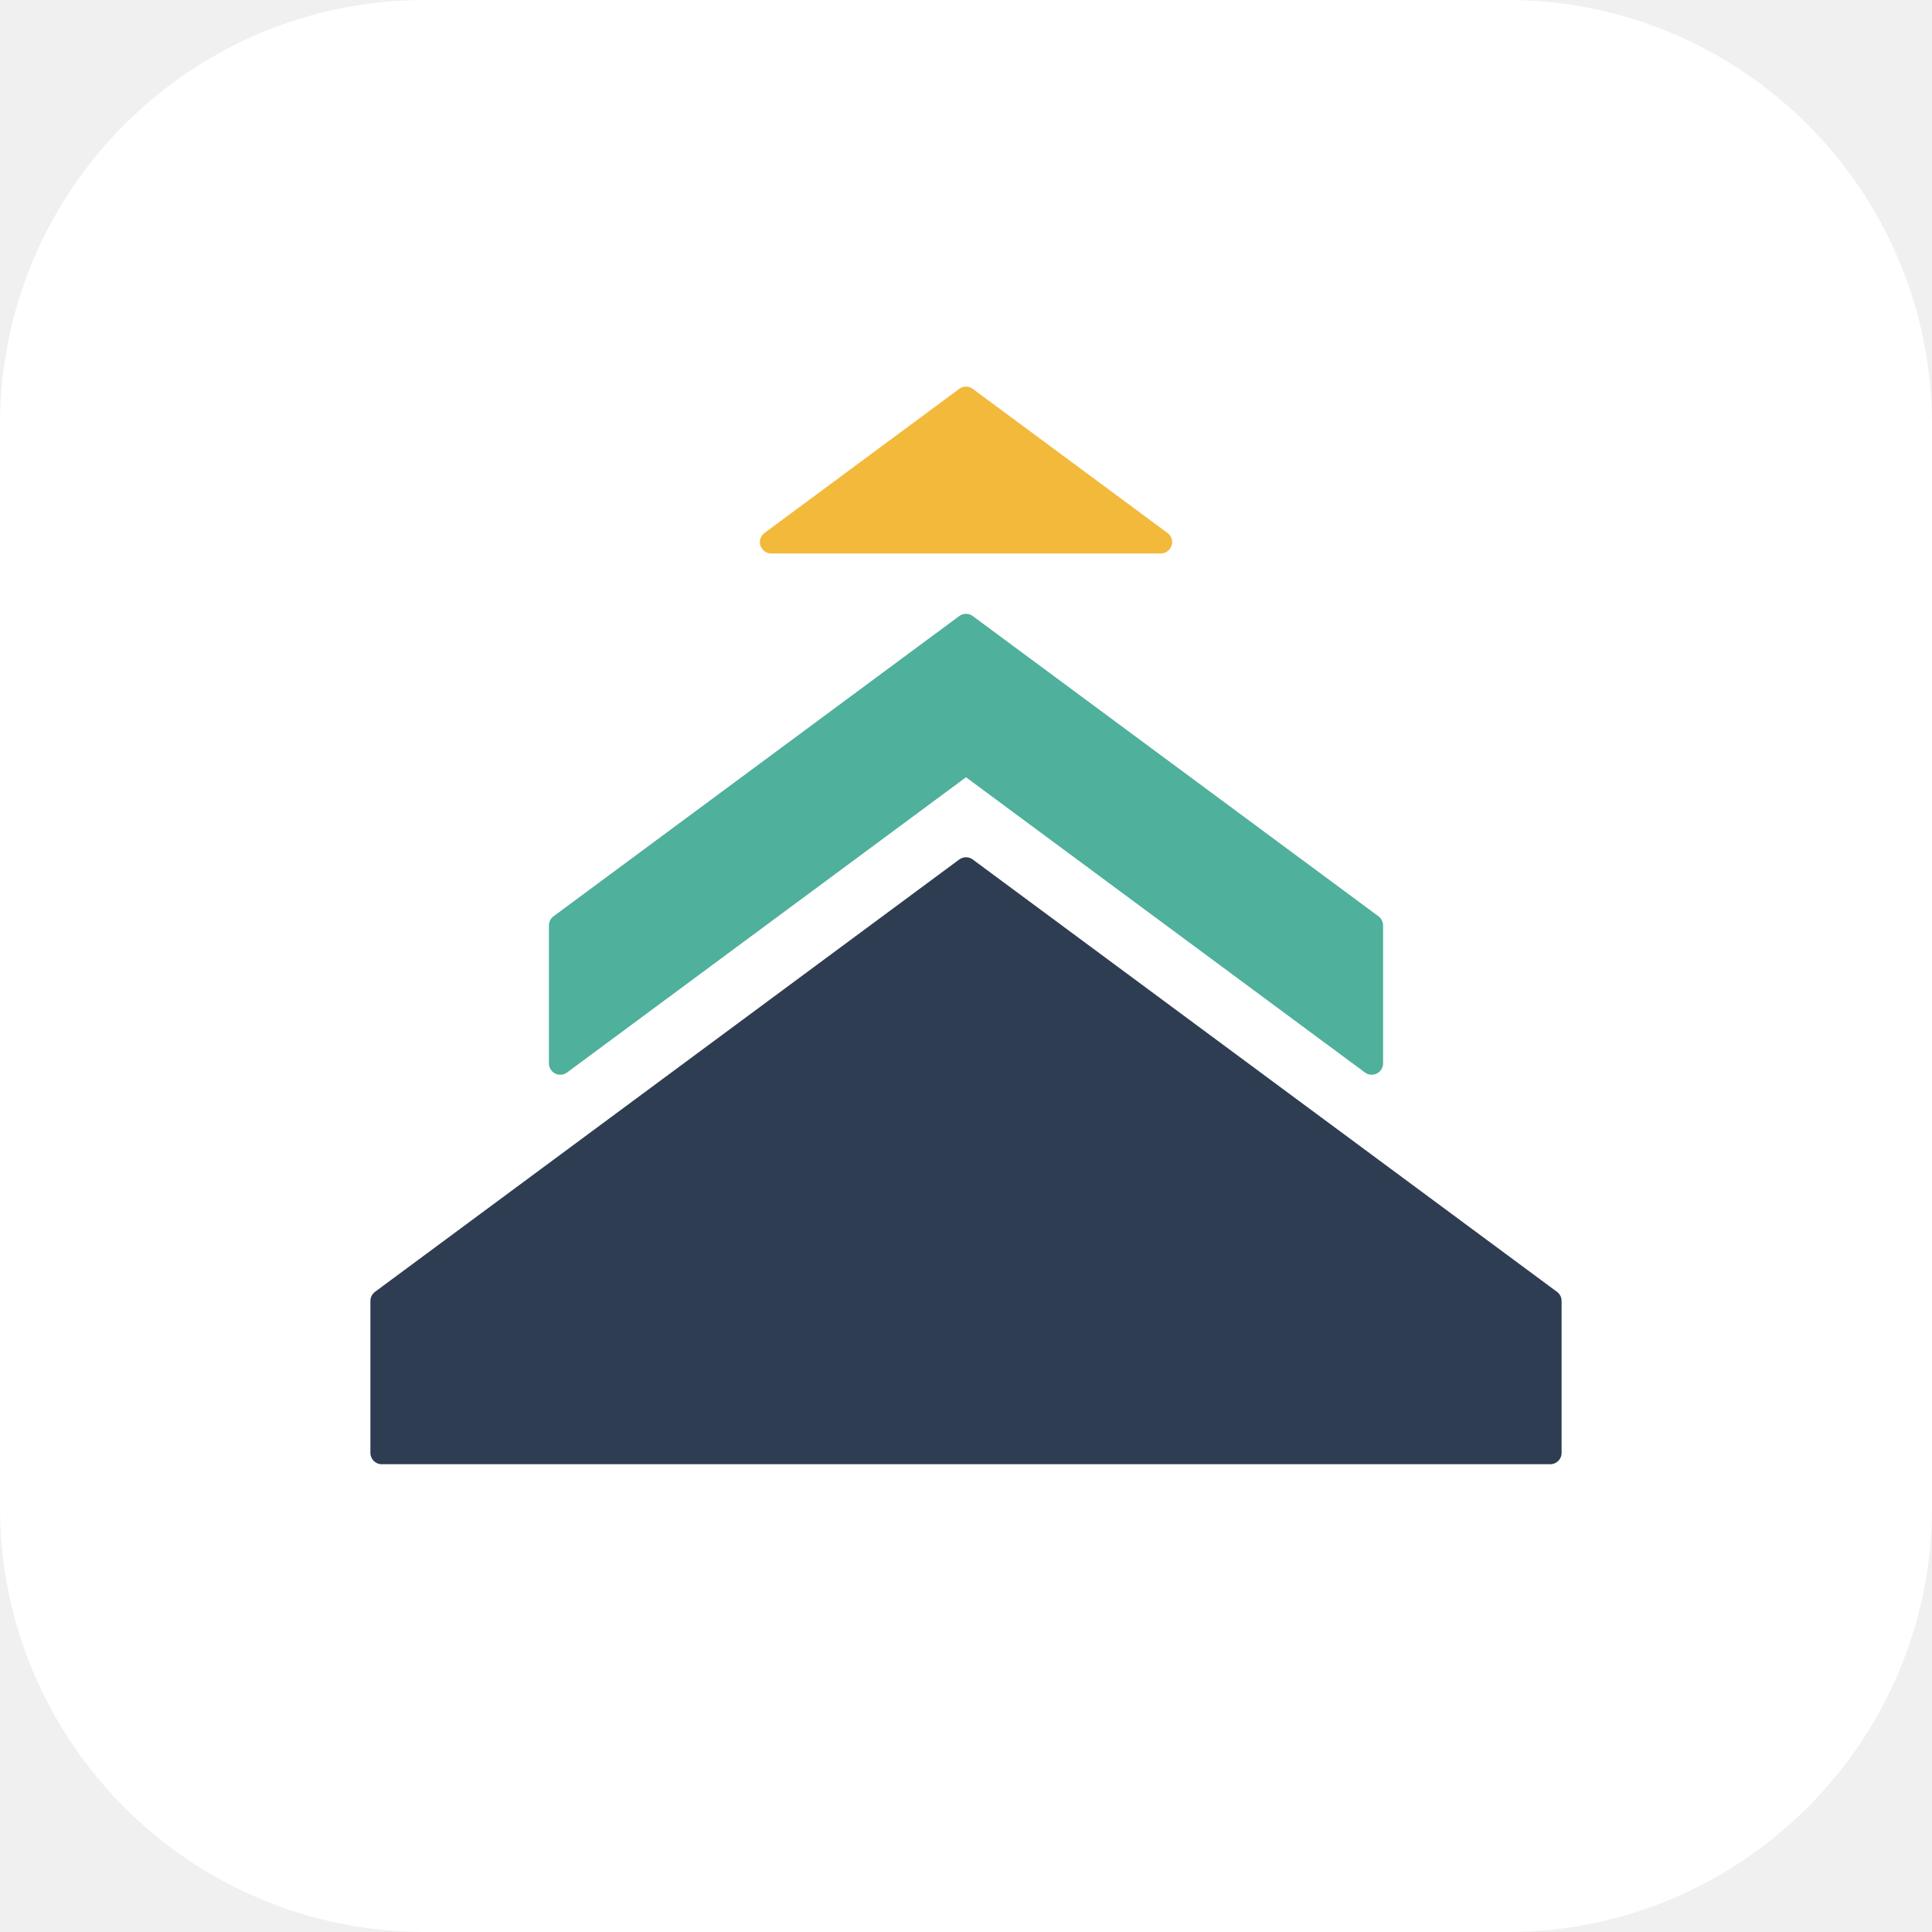
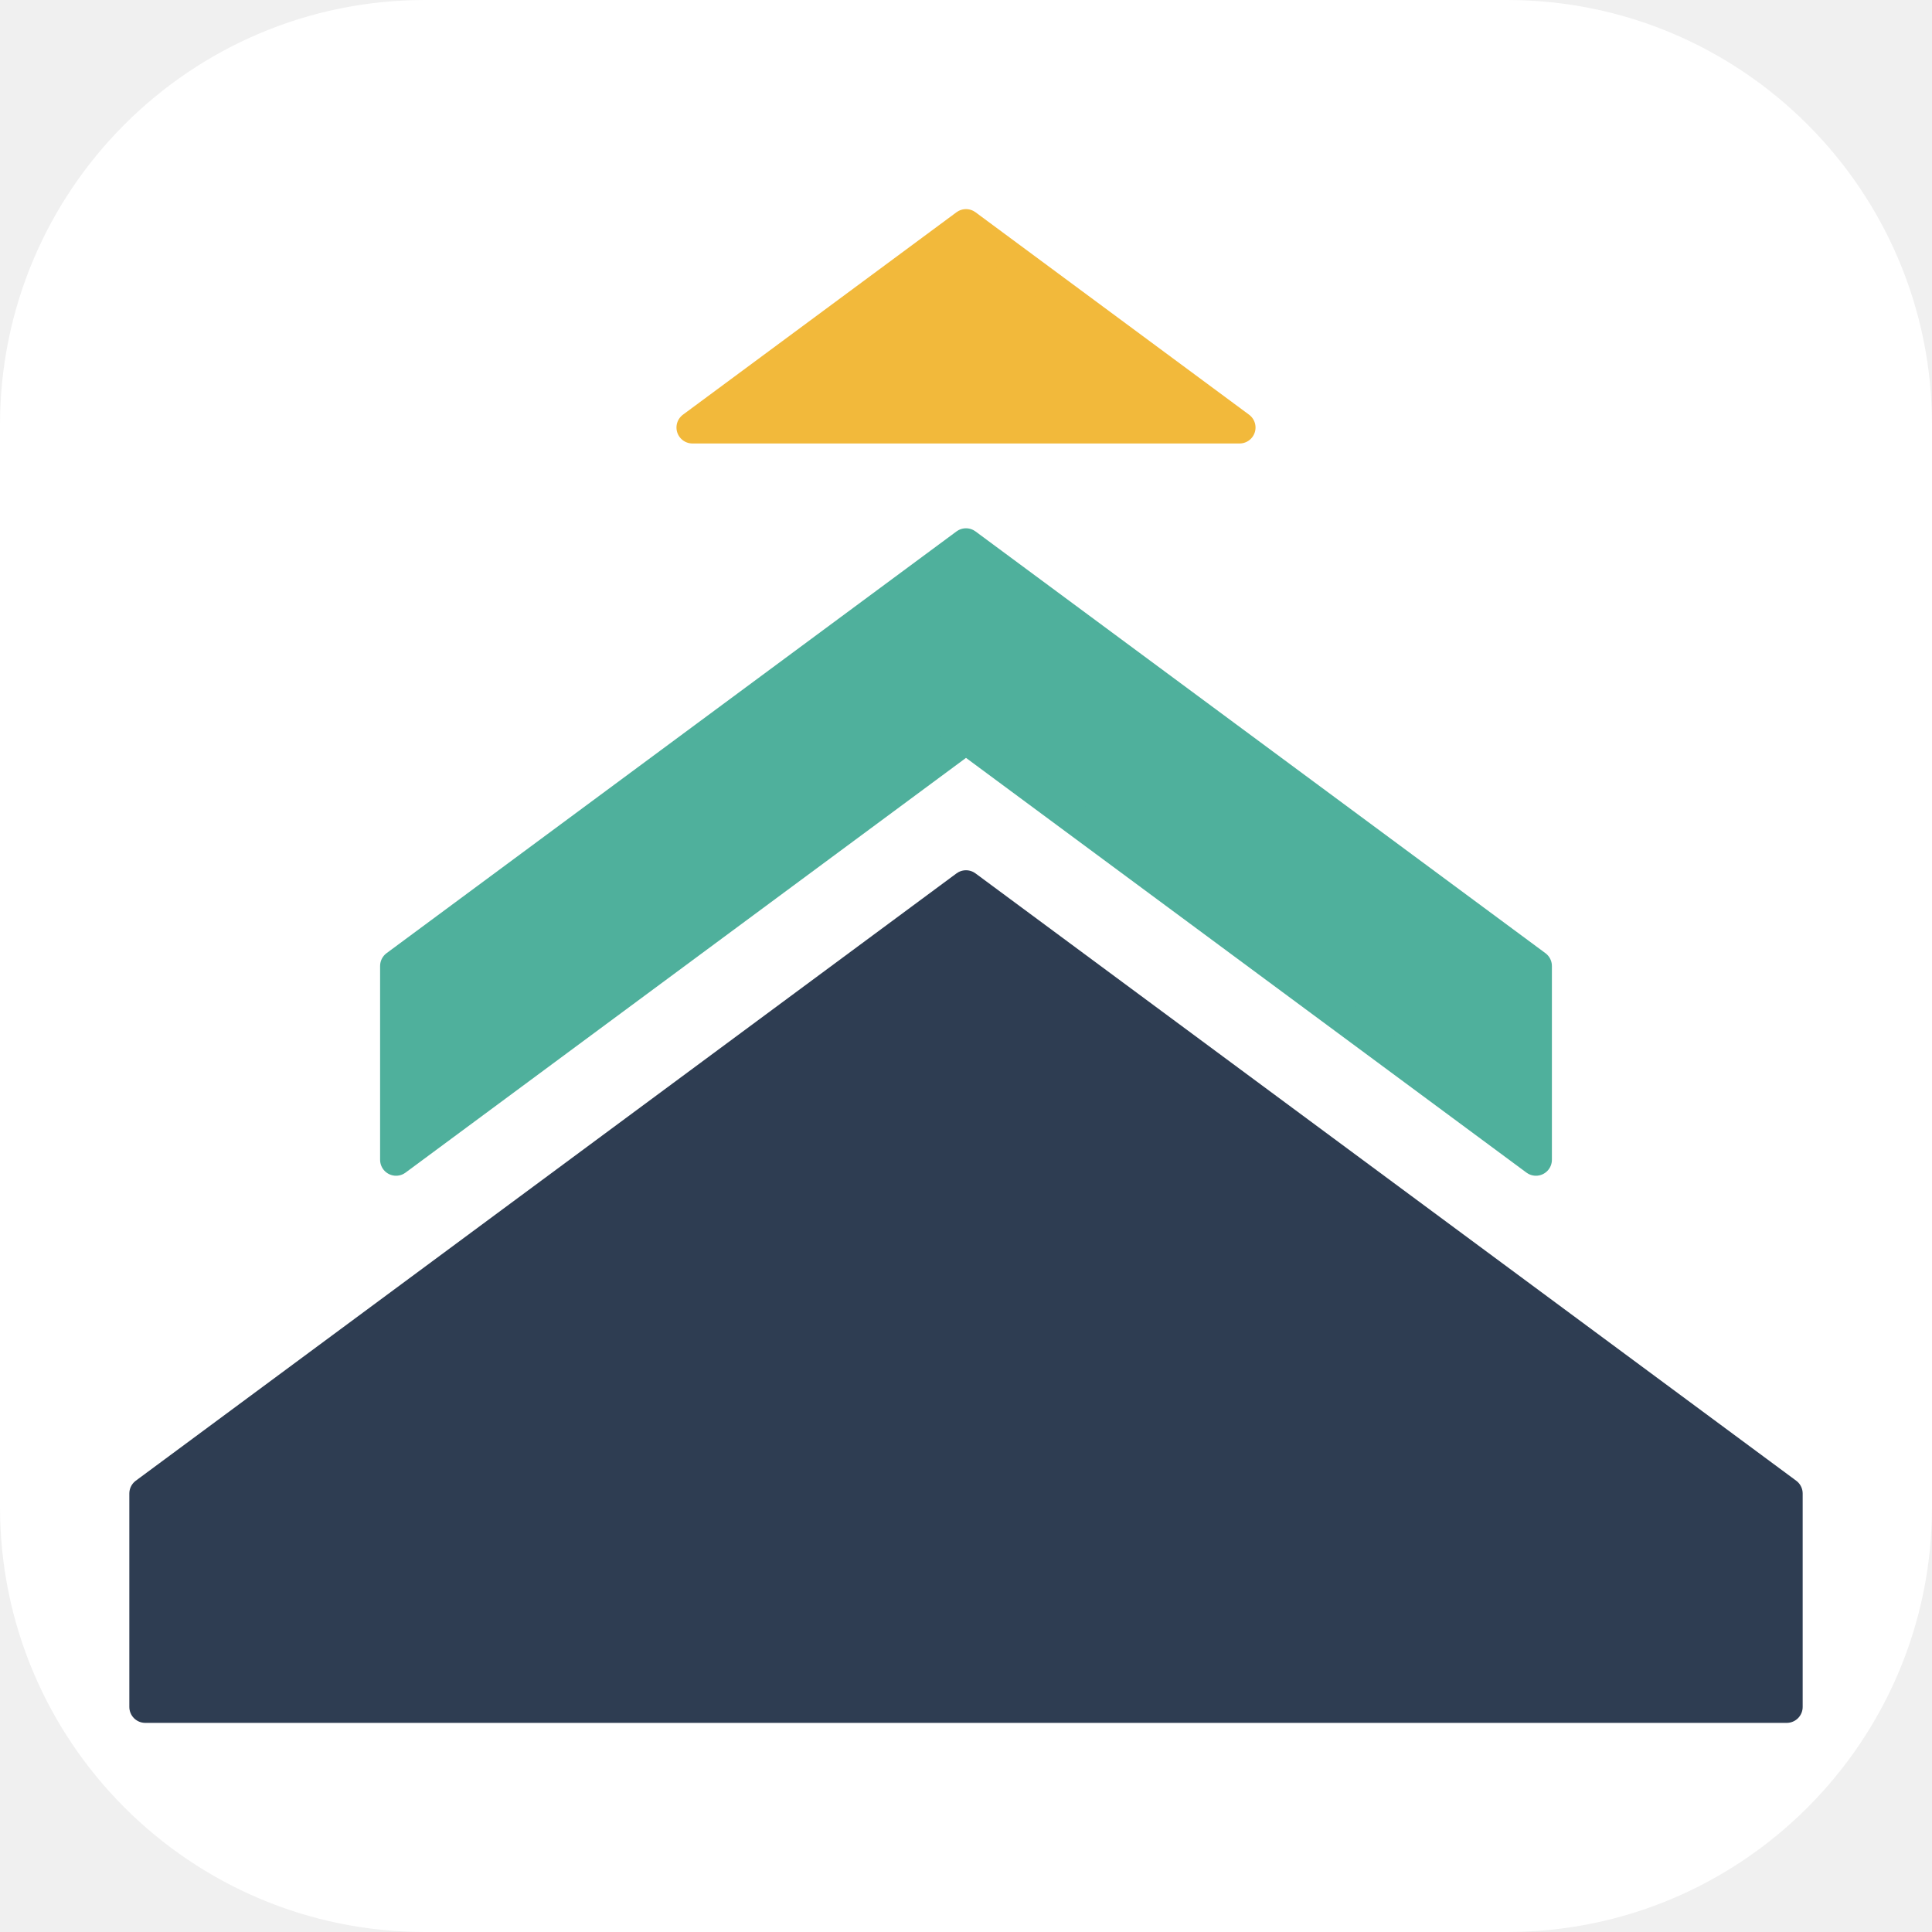
<svg xmlns="http://www.w3.org/2000/svg" viewBox="0 0 100 100">
  <rect width="100" height="100" rx="22" fill="#FFFFFF" />
-   <g transform="translate(50 50) scale(.84) translate(-50 -50)">
+   <g transform="translate(50 50) scale(1.18) translate(-50 -47.5)">
    <polygon points="38.00,23.88 50.00,15.00 62.00,23.88" fill="#F2B93B" stroke="#F2B93B" stroke-width="1.4" stroke-linejoin="round" />
    <polygon points="25.00,47.50 50.00,29.00 75.00,47.50 75.00,56.00 50.00,37.50 25.00,56.00" fill="#4FB09C" stroke="#4FB09C" stroke-width="1.4" stroke-linejoin="round" />
    <polygon points="14.00,70.64 50.00,44.00 86.00,70.64 86.00,80.00 14.00,80.00" fill="#2E3D52" stroke="#2E3D52" stroke-width="1.4" stroke-linejoin="round" />
  </g>
</svg>
